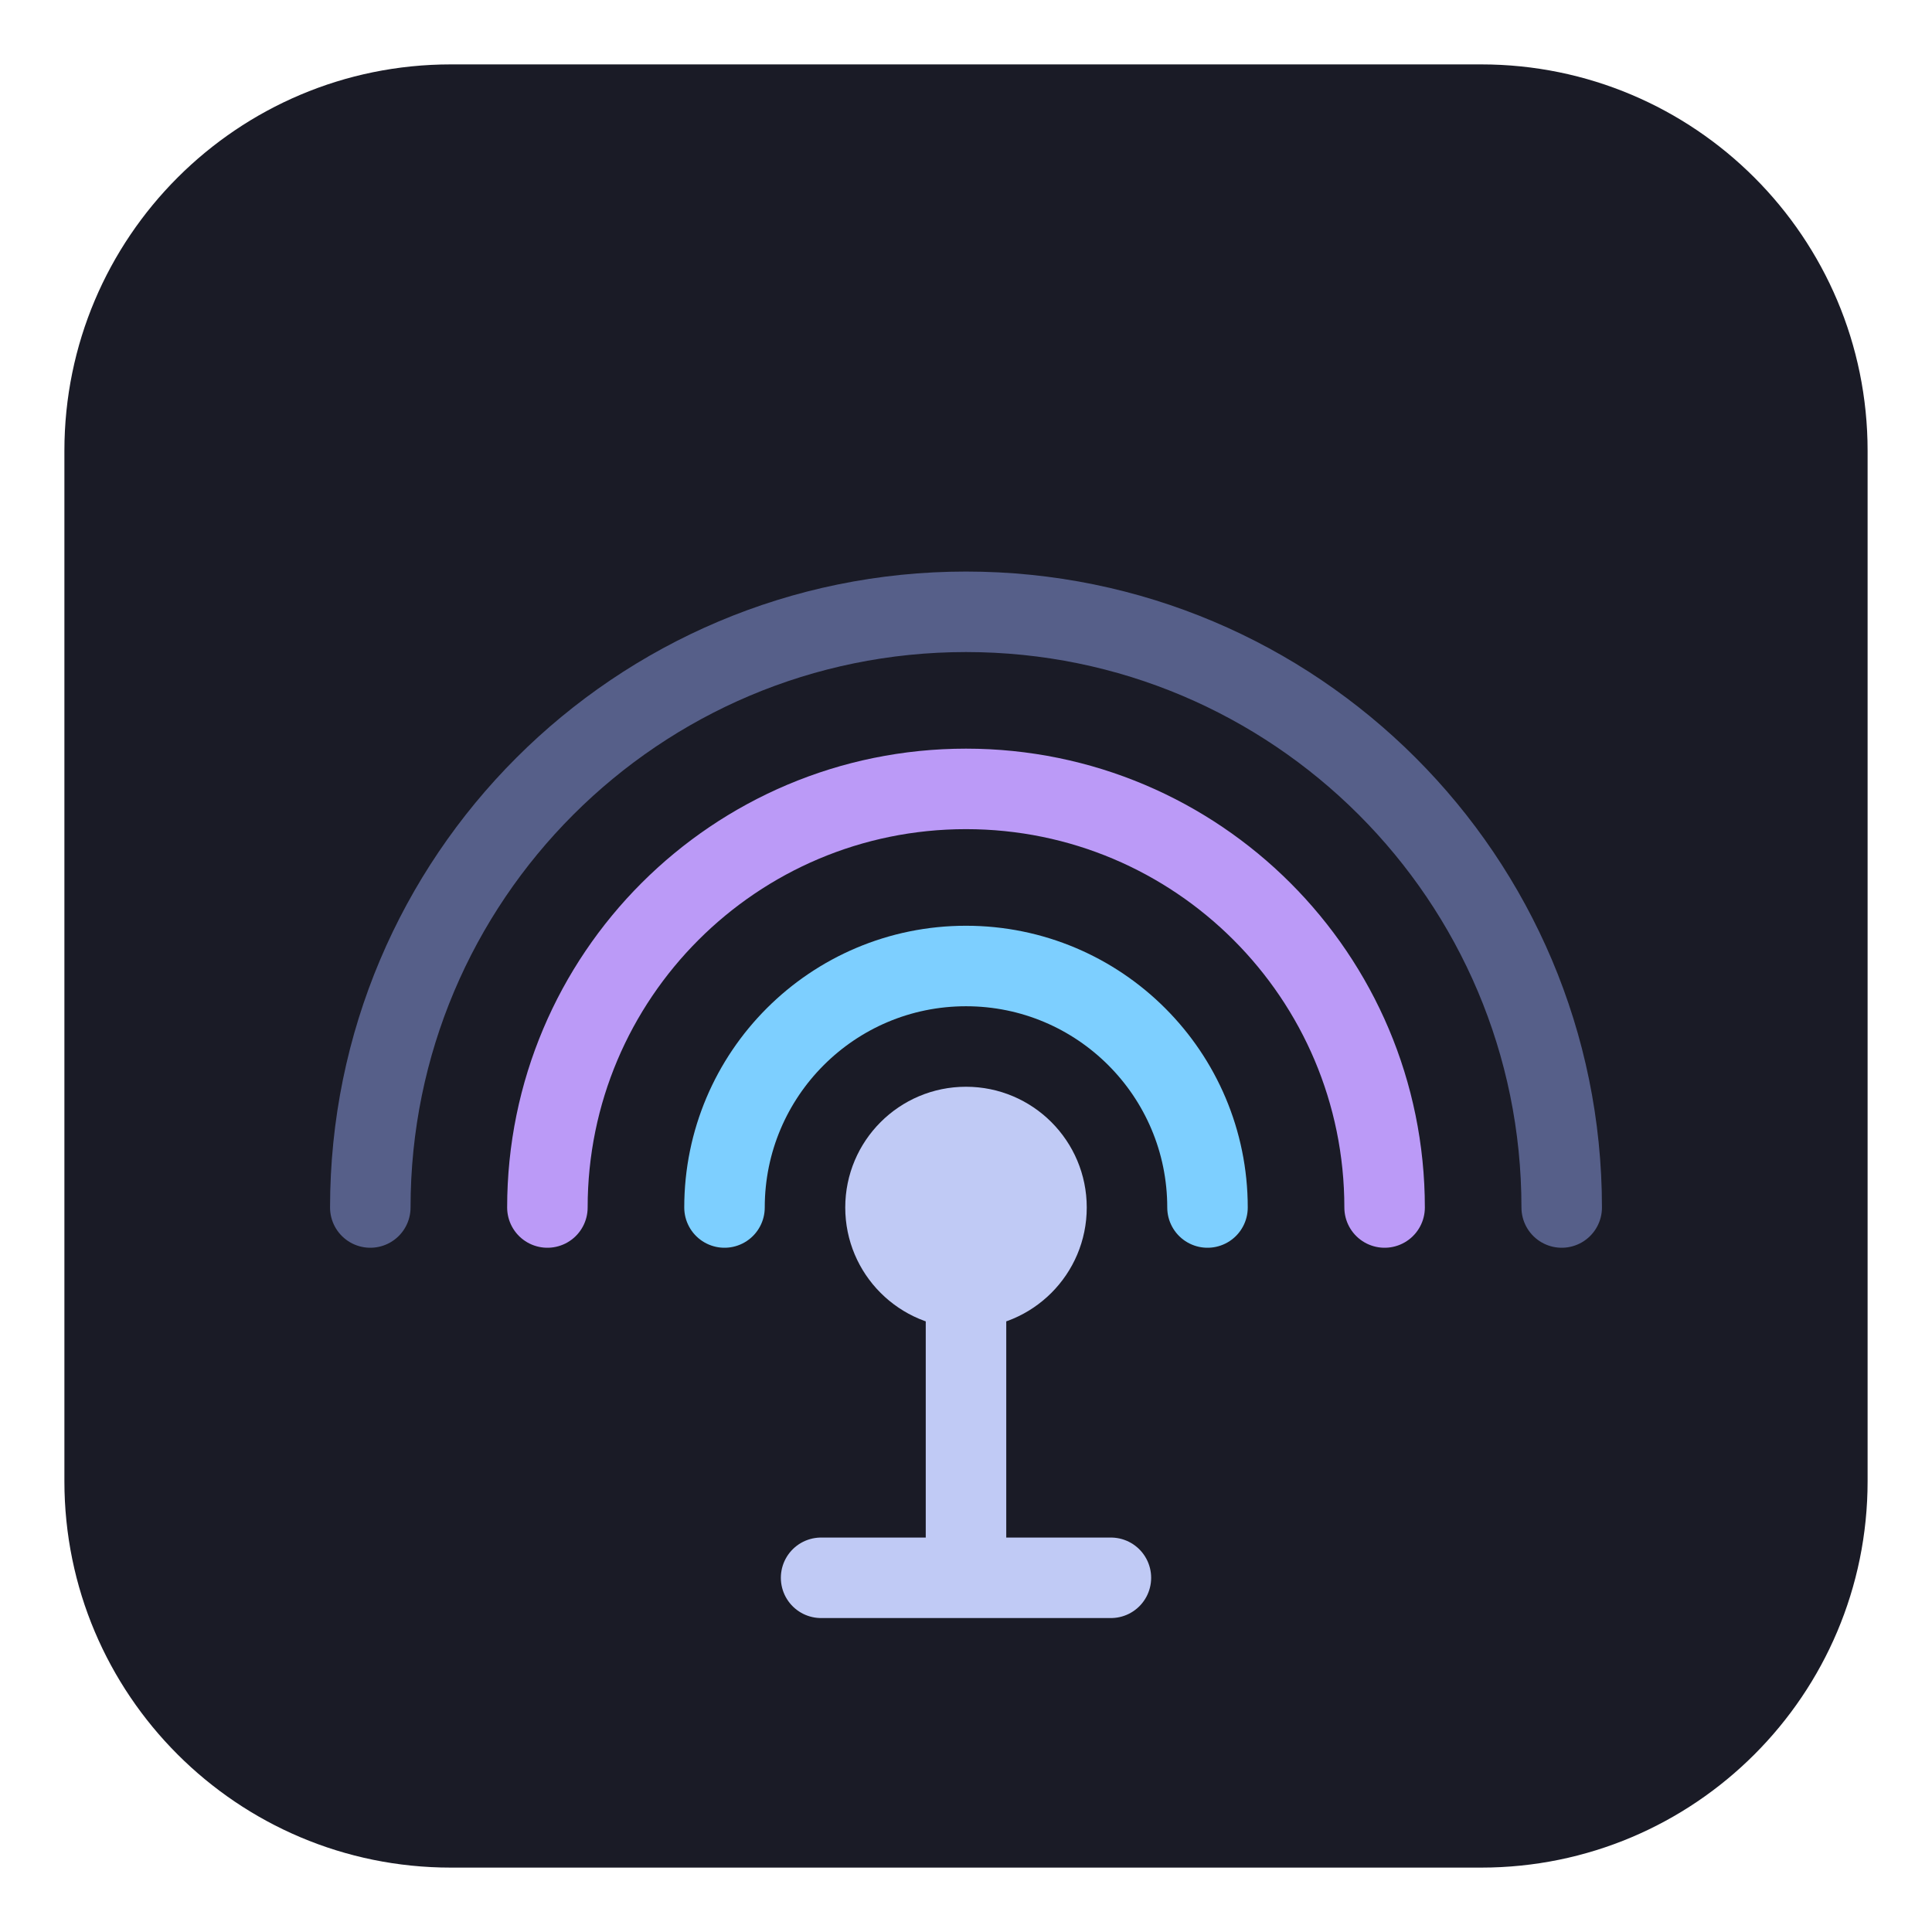
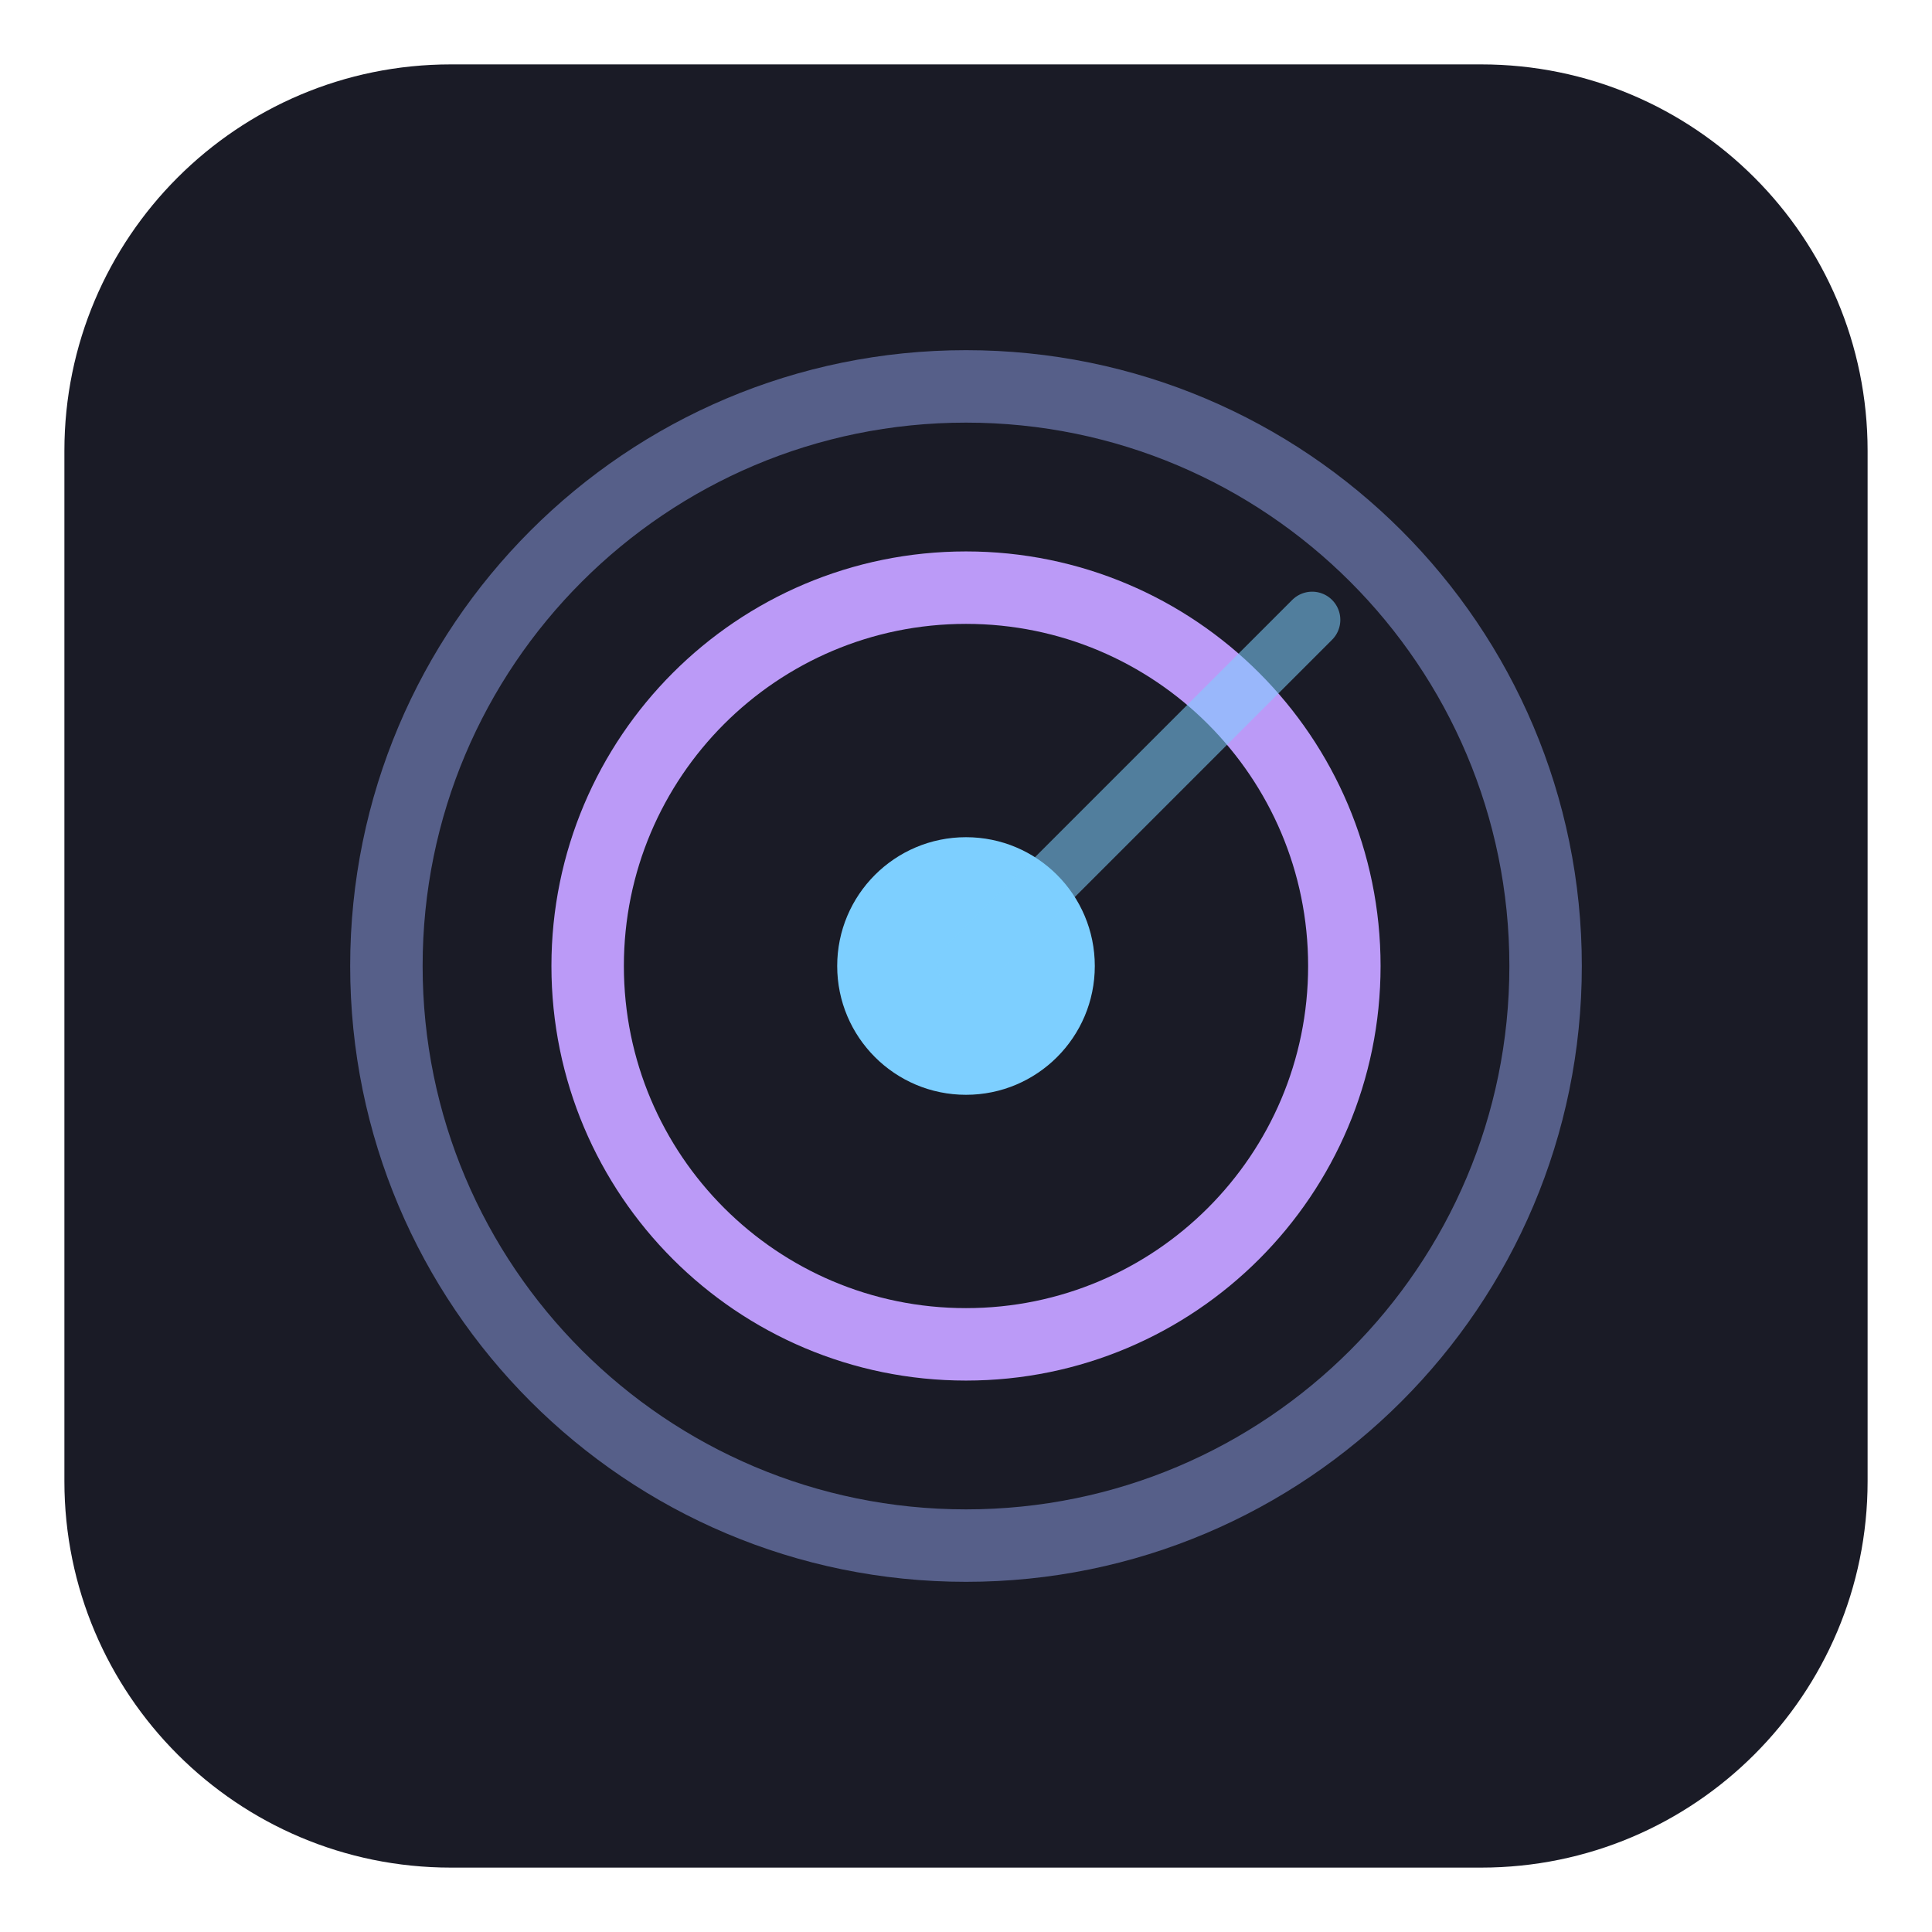
<svg xmlns="http://www.w3.org/2000/svg" viewBox="0 0 240 240">
  <rect x="8" y="8" width="224" height="224" rx="48" fill="#1a1b26" />
-   <path d="M46 150 a74 74 0 0 1 148 0" fill="none" stroke="#565f89" stroke-width="10" stroke-linecap="round" />
-   <path d="M68 150 a52 52 0 0 1 104 0" fill="none" stroke="#bb9af7" stroke-width="10" stroke-linecap="round" />
-   <path d="M90 150 a30 30 0 0 1 60 0" fill="none" stroke="#7dcfff" stroke-width="10" stroke-linecap="round" />
-   <circle cx="120" cy="150" r="15" fill="#c0caf5" />
-   <line x1="120" y1="163" x2="120" y2="192" stroke="#c0caf5" stroke-width="10" stroke-linecap="round" />
-   <line x1="102" y1="196" x2="138" y2="196" stroke="#c0caf5" stroke-width="10" stroke-linecap="round" />
+   <circle cx="120" cy="120" r="72" fill="none" stroke="#565f89" stroke-width="9" />
+   <circle cx="120" cy="120" r="47" fill="none" stroke="#bb9af7" stroke-width="9" />
+   <circle cx="120" cy="120" r="16" fill="#7dcfff" />
+   <line x1="120" y1="120" x2="163" y2="77" stroke="#7dcfff" stroke-width="7" stroke-linecap="round" opacity="0.55" />
</svg>
